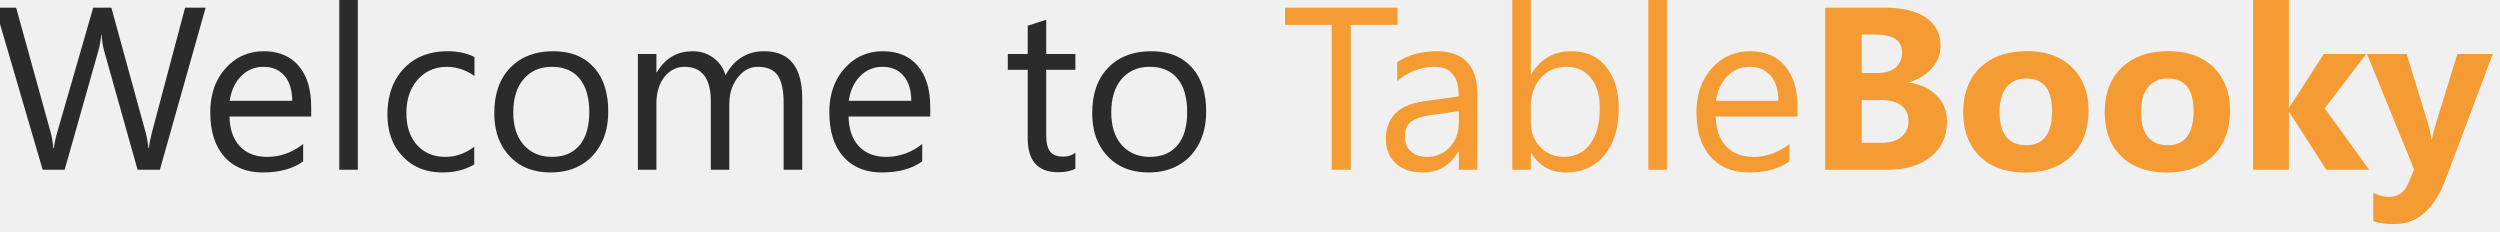
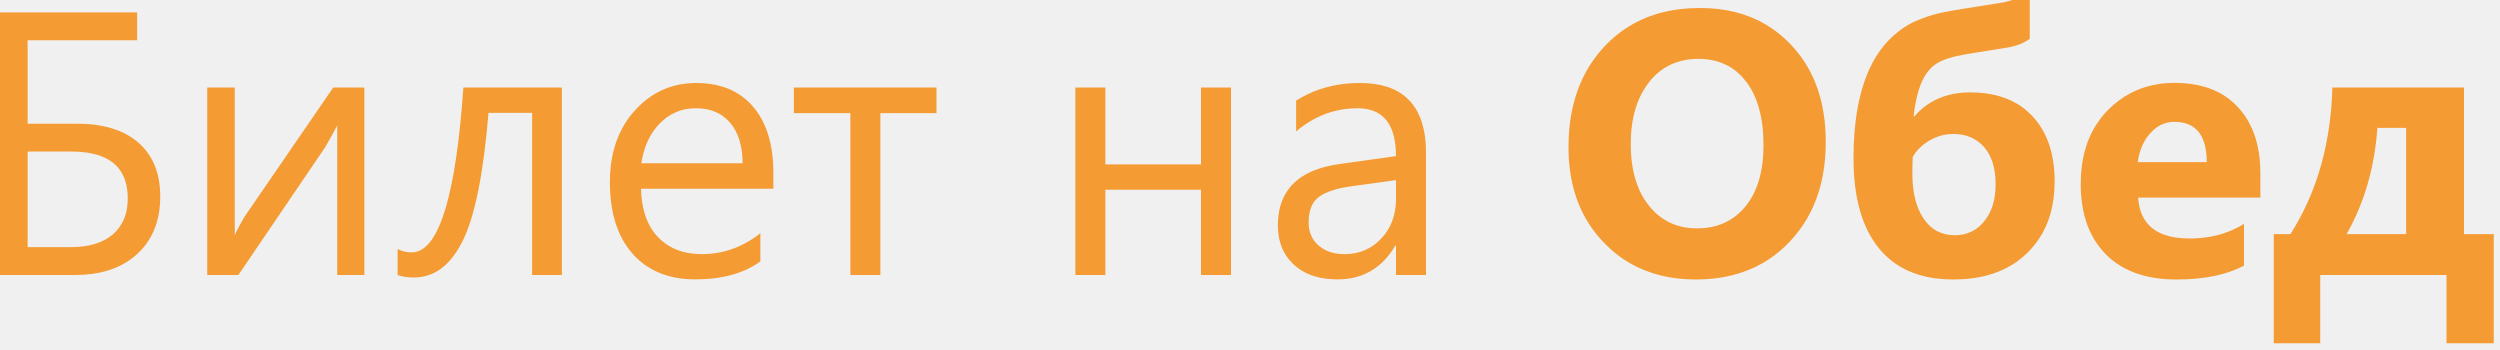
- <svg xmlns="http://www.w3.org/2000/svg" width="324" height="30" viewBox="0 0 324 30" fill="none">
+ <svg xmlns="http://www.w3.org/2000/svg" width="200" height="28" viewBox="0 0 200 28" fill="none">
  <defs />
-   <path id="Welcome to TableBooky" d="M198.39 19.83L198.45 19.83Q199.19 21.06 200.29 21.69Q201.43 22.35 202.95 22.35Q204.91 22.35 206.36 21.48Q207.25 20.95 207.96 20.08Q209.79 17.82 209.79 14.06Q209.79 10.67 208.15 8.66Q207.57 7.94 206.83 7.47Q205.49 6.64 203.63 6.64Q201.99 6.64 200.73 7.34Q199.37 8.08 198.45 9.63L198.39 9.63L198.39 -0.21L195.99 -0.21L195.99 22L198.39 22L198.39 19.83ZM213.62 22L216.03 22L216.03 -0.21L213.62 -0.21L213.62 22ZM301.49 22L307.04 22L301.28 14.04L306.66 7L301.16 7L296.7 13.92L296.64 13.92L296.64 -0.21L292.01 -0.21L292.01 22L296.64 22L296.64 14.55L296.7 14.55L301.49 22ZM175.06 3.22L181.12 3.22L181.12 0.99L166.54 0.99L166.54 3.22L172.59 3.22L172.59 22L175.06 22L175.06 3.22ZM236.55 0.99L236.55 22L244.62 22Q248.19 22 250.26 20.3Q251.08 19.64 251.57 18.78Q252.33 17.47 252.33 15.73Q252.33 14.64 251.92 13.73Q251.59 12.99 250.99 12.37Q250.78 12.16 250.56 11.98Q249.31 10.95 247.4 10.72L247.4 10.66Q248.74 10.29 249.71 9.48Q250.05 9.21 250.34 8.88Q250.94 8.22 251.23 7.45Q251.49 6.73 251.49 5.91Q251.49 4.67 250.96 3.73Q250.49 2.89 249.6 2.28Q247.71 0.99 244.2 0.99L236.55 0.99ZM241.28 9.46L241.28 4.48L243.05 4.48Q245.44 4.48 246.18 5.58Q246.51 6.07 246.51 6.79Q246.51 7.62 246.13 8.22Q245.95 8.51 245.67 8.75Q244.83 9.46 243.36 9.46L241.28 9.46ZM257.21 20.81Q259.25 22.36 262.48 22.36Q265.68 22.36 267.74 20.82Q268.13 20.54 268.48 20.19Q268.9 19.78 269.24 19.3Q270.67 17.31 270.67 14.29Q270.67 11.74 269.51 9.93Q269.1 9.28 268.54 8.73Q268.24 8.43 267.91 8.18Q265.89 6.63 262.68 6.63Q259.4 6.63 257.29 8.2Q256.96 8.45 256.66 8.73Q256.2 9.16 255.84 9.66Q254.43 11.6 254.43 14.55Q254.43 17.4 255.77 19.3Q256.13 19.82 256.58 20.26Q256.88 20.55 257.21 20.81ZM275.55 20.81Q277.59 22.36 280.82 22.36Q284.02 22.36 286.08 20.82Q286.47 20.54 286.82 20.19Q287.24 19.78 287.58 19.3Q289.01 17.31 289.01 14.29Q289.01 11.74 287.85 9.93Q287.44 9.28 286.88 8.73Q286.58 8.43 286.25 8.18Q284.23 6.63 281.02 6.63Q277.74 6.63 275.63 8.2Q275.3 8.45 275 8.73Q274.54 9.16 274.18 9.66Q272.77 11.6 272.77 14.55Q272.77 17.4 274.11 19.3Q274.47 19.82 274.92 20.26Q275.22 20.55 275.55 20.81ZM189.06 22L191.46 22L191.46 12.24Q191.46 9.28 189.99 7.89Q188.67 6.64 186.17 6.64Q183.87 6.64 181.99 7.54Q181.52 7.77 181.08 8.05L181.08 10.51Q182.41 9.38 183.95 8.94Q184.92 8.66 185.97 8.66Q187.19 8.66 187.93 9.26Q189.06 10.18 189.06 12.49L184.56 13.12Q181.6 13.53 180.41 15.21Q179.61 16.33 179.61 18.01Q179.61 19.37 180.21 20.35Q180.49 20.79 180.88 21.16Q180.97 21.25 181.07 21.33Q182.31 22.35 184.39 22.35Q185.84 22.35 186.96 21.73Q188.18 21.06 189 19.65L189.06 19.65L189.06 22ZM222.35 15.1L232.95 15.1L232.95 13.84Q232.95 10.45 231.33 8.55Q230.89 8.03 230.35 7.65Q228.92 6.64 226.78 6.64Q225.34 6.64 224.13 7.17Q222.86 7.72 221.85 8.85Q221.47 9.27 221.16 9.74Q219.86 11.73 219.86 14.55Q219.86 18.26 221.68 20.3Q222.19 20.88 222.81 21.29Q224.39 22.35 226.68 22.35Q229.93 22.35 231.91 20.91L231.91 18.66Q230.53 19.74 228.98 20.12Q228.14 20.33 227.25 20.33Q225.48 20.33 224.31 19.49Q223.98 19.26 223.7 18.96Q223.69 18.95 223.68 18.93Q222.41 17.57 222.35 15.1ZM316.97 23.2L323.06 7L318.48 7L315.65 16.15Q315.3 17.28 315.17 18.13L315.11 18.13Q314.96 16.97 314.7 16.12L311.9 7L306.77 7L312.87 21.97L312.08 23.83Q311.71 24.7 311.06 25.12Q310.45 25.51 309.59 25.51Q308.99 25.51 308.45 25.35Q308 25.21 307.58 24.97L307.58 28.66Q308.66 29.04 310.35 29.04Q311.46 29.04 312.43 28.67Q315.32 27.57 316.97 23.2ZM198.39 15.87L198.39 13.78Q198.39 12.13 199.1 10.9Q199.34 10.49 199.66 10.12Q200.16 9.56 200.77 9.21Q201.75 8.66 203.03 8.66Q204.23 8.66 205.12 9.18Q205.71 9.52 206.17 10.09Q207.33 11.51 207.33 14.01Q207.33 16.99 206.09 18.66Q205.54 19.39 204.82 19.8Q203.89 20.33 202.67 20.33Q201.6 20.33 200.74 19.9Q200.11 19.58 199.6 19.03Q199.1 18.5 198.81 17.87Q198.39 16.97 198.39 15.87ZM229.48 9.82Q230.47 10.98 230.48 13.06L222.38 13.06Q222.63 11.34 223.57 10.19Q223.7 10.03 223.85 9.88Q224.44 9.27 225.16 8.97Q225.88 8.66 226.73 8.66Q227.97 8.66 228.82 9.23Q229.18 9.48 229.48 9.82ZM260.74 10.67Q261.5 10.17 262.59 10.17Q263.9 10.17 264.7 10.81Q265.95 11.81 265.95 14.38Q265.95 17.22 264.58 18.24Q263.82 18.82 262.62 18.82Q261.25 18.82 260.42 18.14Q259.14 17.11 259.14 14.5Q259.14 12.43 260.04 11.3Q260.35 10.92 260.74 10.67ZM279.08 10.67Q279.84 10.17 280.93 10.17Q282.24 10.17 283.04 10.81Q284.29 11.81 284.29 14.38Q284.29 17.22 282.92 18.24Q282.16 18.82 280.96 18.82Q279.59 18.82 278.76 18.14Q277.48 17.11 277.48 14.5Q277.48 12.43 278.39 11.3Q278.69 10.92 279.08 10.67ZM241.28 18.51L241.28 12.97L243.87 12.97Q245.51 12.97 246.43 13.69Q246.79 13.97 247.01 14.34Q247.35 14.91 247.35 15.67Q247.35 16.49 246.98 17.1Q246.76 17.46 246.41 17.75Q245.48 18.51 243.84 18.51L241.28 18.51ZM185.44 14.91L189.06 14.41L189.06 15.9Q189.06 17.26 188.47 18.29Q188.23 18.71 187.89 19.07Q187.39 19.61 186.77 19.92Q185.96 20.33 184.94 20.33Q183.77 20.33 183.02 19.76Q182.93 19.7 182.86 19.63Q182.52 19.33 182.33 18.96Q182.07 18.46 182.07 17.83Q182.07 16.5 182.74 15.88Q182.82 15.8 182.92 15.73Q183.77 15.14 185.44 14.91Z" fill="#F49B33" fill-opacity="1" fill-rule="evenodd" />
-   <path id="Welcome to TableBooky" d="M43.97 22L46.37 22L46.37 -0.21L43.97 -0.21L43.97 22ZM20.72 22L26.65 0.99L23.99 0.99L19.69 17.16Q19.36 18.42 19.3 19.18L19.24 19.18Q19.12 18.05 18.89 17.22L14.43 0.99L12.08 0.99L7.43 17.1Q7.05 18.44 6.98 19.21L6.91 19.21Q6.83 18.11 6.55 17.1L2.09 0.99L-0.62 0.99L5.53 22L8.38 22L12.74 6.61Q13.03 5.59 13.12 4.5L13.17 4.5Q13.23 5.66 13.51 6.64L17.83 22L20.72 22ZM137.13 22.32Q138.52 22.32 139.37 21.85L139.37 19.8Q139.19 19.93 139 20.03Q138.47 20.3 137.8 20.3Q136.71 20.3 136.19 19.75Q136.15 19.7 136.1 19.65Q135.59 19.01 135.59 17.5L135.59 9.05L139.37 9.05L139.37 7L135.59 7L135.59 2.56L133.19 3.33L133.19 7L130.61 7L130.61 9.05L133.19 9.05L133.19 17.92Q133.19 20.36 134.4 21.44Q135.37 22.32 137.13 22.32ZM29.74 15.1L40.33 15.1L40.33 13.84Q40.33 10.45 38.72 8.55Q38.28 8.03 37.74 7.65Q36.3 6.64 34.17 6.64Q32.73 6.64 31.52 7.17Q30.25 7.72 29.24 8.85Q28.85 9.27 28.55 9.74Q27.25 11.73 27.25 14.55Q27.25 18.26 29.07 20.3Q29.58 20.88 30.2 21.29Q31.78 22.35 34.06 22.35Q37.32 22.35 39.29 20.91L39.29 18.66Q37.92 19.74 36.37 20.12Q35.53 20.33 34.63 20.33Q32.87 20.33 31.7 19.49Q31.37 19.26 31.09 18.96Q31.08 18.95 31.06 18.93Q29.8 17.57 29.74 15.1ZM57.35 22.35Q59.73 22.35 61.46 21.31L61.46 19.02Q60.18 19.98 58.78 20.24Q58.28 20.33 57.76 20.33Q56.17 20.33 55.02 19.61Q54.49 19.28 54.05 18.8Q53.95 18.7 53.86 18.58Q52.67 17.09 52.67 14.64Q52.67 12.35 53.75 10.81Q53.93 10.55 54.14 10.31Q54.79 9.59 55.6 9.18Q56.62 8.66 57.91 8.66Q58.51 8.66 59.08 8.78Q60.34 9.03 61.49 9.84L61.49 7.38Q59.98 6.64 58 6.64Q55.48 6.64 53.67 7.78Q52.94 8.24 52.33 8.89Q51.93 9.31 51.61 9.78Q50.21 11.83 50.21 14.85Q50.21 17.37 51.34 19.19Q51.7 19.76 52.18 20.26Q52.82 20.94 53.59 21.4Q55.19 22.35 57.35 22.35ZM67.28 21.27Q68.97 22.35 71.36 22.35Q73.81 22.35 75.54 21.23Q76.23 20.8 76.8 20.19Q77.14 19.82 77.42 19.42Q78.83 17.42 78.83 14.44Q78.83 10.92 77.1 8.88Q77.02 8.79 76.95 8.71Q76.51 8.23 75.99 7.86Q74.28 6.64 71.71 6.64Q69 6.64 67.15 7.91Q66.6 8.28 66.13 8.77Q65.91 8.99 65.71 9.24Q64.06 11.3 64.06 14.67Q64.06 17.51 65.39 19.43Q65.69 19.86 66.05 20.24Q66.61 20.84 67.28 21.27ZM101.56 22L103.97 22L103.97 12.75Q103.97 9.07 102.16 7.6Q100.98 6.64 99.01 6.64Q97.56 6.64 96.42 7.25Q94.97 8.01 94.03 9.75Q93.8 8.99 93.35 8.38Q92.98 7.89 92.47 7.5Q92.1 7.23 91.7 7.04Q90.84 6.64 89.79 6.64Q88.35 6.64 87.24 7.24Q85.98 7.92 85.13 9.37L85.07 9.37L85.07 7L82.67 7L82.67 22L85.07 22L85.07 13.44Q85.07 11.32 86.09 9.99Q86.68 9.23 87.46 8.91Q88.03 8.66 88.7 8.66Q89.98 8.66 90.77 9.28Q92.12 10.32 92.12 13.09L92.12 22L94.52 22L94.52 13.44Q94.52 11.98 95.11 10.83Q95.32 10.43 95.59 10.07Q96.32 9.12 97.26 8.81Q97.71 8.66 98.21 8.66Q99.69 8.66 100.47 9.4Q100.65 9.57 100.79 9.78Q101.56 10.89 101.56 13.38L101.56 22ZM109.97 15.1L120.56 15.1L120.56 13.84Q120.56 10.45 118.95 8.55Q118.51 8.03 117.97 7.65Q116.53 6.64 114.4 6.64Q112.96 6.64 111.75 7.17Q110.48 7.72 109.47 8.85Q109.08 9.27 108.78 9.74Q107.48 11.73 107.48 14.55Q107.48 18.26 109.3 20.3Q109.81 20.88 110.43 21.29Q112.01 22.35 114.29 22.35Q117.55 22.35 119.52 20.91L119.52 18.66Q118.15 19.74 116.6 20.12Q115.76 20.33 114.86 20.33Q113.1 20.33 111.93 19.49Q111.6 19.26 111.32 18.96Q111.31 18.95 111.29 18.93Q110.03 17.57 109.97 15.1ZM144.77 21.27Q146.46 22.35 148.85 22.35Q151.3 22.35 153.03 21.23Q153.72 20.8 154.29 20.19Q154.63 19.82 154.91 19.42Q156.32 17.42 156.32 14.44Q156.32 10.92 154.59 8.88Q154.51 8.79 154.44 8.71Q154 8.23 153.48 7.86Q151.78 6.64 149.2 6.64Q146.49 6.64 144.64 7.91Q144.09 8.28 143.62 8.77Q143.4 8.99 143.2 9.24Q141.55 11.3 141.55 14.67Q141.55 17.51 142.88 19.43Q143.18 19.86 143.54 20.24Q144.1 20.84 144.77 21.27ZM36.87 9.82Q37.86 10.98 37.87 13.06L29.77 13.06Q30.02 11.34 30.96 10.19Q31.09 10.03 31.24 9.88Q31.83 9.27 32.55 8.97Q33.27 8.66 34.12 8.66Q35.35 8.66 36.21 9.23Q36.57 9.48 36.87 9.82ZM68.92 9.34Q70.02 8.66 71.53 8.66Q73.21 8.66 74.33 9.46Q74.77 9.76 75.12 10.19Q76.37 11.71 76.37 14.52Q76.37 17.31 75.12 18.82Q74.78 19.22 74.36 19.52Q73.23 20.33 71.53 20.33Q70.04 20.33 68.93 19.66Q68.36 19.32 67.89 18.79Q67.83 18.73 67.78 18.67Q66.52 17.15 66.52 14.58Q66.52 11.81 67.87 10.24Q68.34 9.7 68.92 9.34ZM117.1 9.82Q118.09 10.98 118.1 13.06L110 13.06Q110.25 11.34 111.19 10.19Q111.32 10.03 111.47 9.88Q112.06 9.27 112.78 8.97Q113.5 8.66 114.35 8.66Q115.58 8.66 116.44 9.23Q116.8 9.48 117.1 9.82ZM146.41 9.34Q147.51 8.66 149.02 8.66Q150.7 8.66 151.82 9.46Q152.26 9.76 152.61 10.19Q153.86 11.71 153.86 14.52Q153.86 17.31 152.61 18.82Q152.27 19.22 151.85 19.52Q150.72 20.33 149.02 20.33Q147.53 20.33 146.42 19.66Q145.85 19.32 145.38 18.79Q145.32 18.73 145.27 18.67Q144.02 17.15 144.02 14.58Q144.02 11.81 145.36 10.24Q145.83 9.7 146.41 9.34Z" fill="#2B2B2B" fill-opacity="1" fill-rule="evenodd" />
-   <path id="Welcome to TableBooky" d="" fill="#FFFFFF" fill-opacity="1" fill-rule="evenodd" />
+   <path id="Welcome to TableBooky" d="M162.38 3.1L162.38 -0.56Q161.66 -0.15 160.34 0.18Q156.34 0.8 155.35 1.01Q154.35 1.22 153.32 1.66Q152.28 2.09 151.29 3.03Q150.31 3.96 149.63 5.36Q148.96 6.76 148.62 8.58Q148.28 10.41 148.28 12.66Q148.28 17.38 150.32 19.87Q150.82 20.48 151.43 20.94Q153.32 22.36 156.27 22.36Q159.38 22.36 161.42 20.88Q161.82 20.58 162.19 20.23Q162.72 19.7 163.13 19.09Q164.37 17.22 164.37 14.52Q164.37 11.46 162.87 9.61Q162.73 9.44 162.59 9.29Q162.24 8.92 161.85 8.62Q160.19 7.39 157.62 7.39Q155.83 7.39 154.51 8.17Q153.75 8.61 153.15 9.31L153.09 9.31Q153.24 7.86 153.62 6.85Q154.01 5.84 154.62 5.31Q155.23 4.78 156.56 4.48Q157.21 4.33 160.5 3.82Q161.67 3.64 162.38 3.1ZM130.44 21.08Q132.69 22.36 135.67 22.36Q138.73 22.36 141.03 21.04Q142.2 20.36 143.18 19.33Q143.77 18.7 144.24 18Q146.06 15.28 146.06 11.35Q146.06 7.46 144.26 4.8Q143.82 4.16 143.28 3.58Q142.35 2.6 141.23 1.94Q139 0.64 136.01 0.64Q132.73 0.64 130.35 2.09Q129.26 2.75 128.36 3.71Q127.77 4.35 127.29 5.07Q125.48 7.82 125.48 11.77Q125.48 15.29 127.06 17.82Q127.6 18.68 128.32 19.42Q129.28 20.42 130.44 21.08ZM-0.25 0.99L-0.25 22L5.99 22Q8.88 22 10.66 20.59Q10.83 20.46 10.98 20.31Q11.48 19.86 11.84 19.31Q12.82 17.84 12.82 15.73C12.82 13.86 12.23 12.42 11.07 11.41Q9.33 9.9 6.19 9.9L2.21 9.9L2.21 3.22L10.97 3.22L10.97 0.99L-0.25 0.99ZM133.4 5.3Q134.48 4.71 135.88 4.71Q137.25 4.71 138.3 5.3Q139.09 5.74 139.69 6.53Q141.08 8.34 141.08 11.61Q141.08 14.74 139.64 16.51Q139.06 17.22 138.32 17.64Q137.22 18.27 135.76 18.27Q134.52 18.27 133.53 17.78Q132.62 17.33 131.92 16.46Q130.46 14.64 130.46 11.52Q130.46 8.45 131.92 6.58Q132.56 5.76 133.4 5.3ZM171.05 15.81L180.83 15.81L180.83 13.87Q180.83 10.85 179.38 8.98Q179.22 8.77 179.04 8.58Q178.7 8.21 178.31 7.91Q176.63 6.63 173.96 6.63Q172.23 6.63 170.8 7.28Q169.61 7.82 168.63 8.81Q168.23 9.21 167.91 9.67Q166.46 11.68 166.46 14.73Q166.46 17.88 168 19.81Q168.22 20.09 168.47 20.35Q168.71 20.59 168.97 20.8Q170.91 22.36 174.11 22.36Q177.43 22.36 179.52 21.25L179.52 17.91Q179.25 18.08 178.97 18.22Q177.29 19.08 175.16 19.08Q172.87 19.08 171.85 17.94Q171.14 17.15 171.05 15.81ZM51.28 15.1L61.87 15.1L61.87 13.84Q61.87 10.45 60.26 8.55Q59.82 8.03 59.28 7.65Q57.84 6.64 55.71 6.64Q54.27 6.64 53.06 7.17Q51.79 7.72 50.78 8.85Q50.39 9.27 50.09 9.74Q48.79 11.73 48.79 14.55Q48.79 18.26 50.61 20.3Q51.12 20.88 51.74 21.29Q53.32 22.35 55.6 22.35Q58.86 22.35 60.83 20.91L60.83 18.66Q59.46 19.74 57.91 20.12Q57.07 20.33 56.17 20.33Q54.41 20.33 53.24 19.49Q52.91 19.26 52.63 18.96Q52.62 18.95 52.6 18.93Q51.34 17.57 51.28 15.1ZM111.68 22L114.08 22L114.08 12.24Q114.08 9.28 112.6 7.89Q111.29 6.64 108.79 6.64Q106.48 6.64 104.61 7.54Q104.14 7.77 103.69 8.05L103.69 10.51Q105.03 9.38 106.56 8.94Q107.54 8.66 108.59 8.66Q109.81 8.66 110.55 9.26Q111.68 10.18 111.68 12.49L107.18 13.12Q104.21 13.53 103.03 15.21Q102.23 16.33 102.23 18.01Q102.23 19.37 102.83 20.35Q103.1 20.79 103.5 21.16Q103.59 21.25 103.69 21.33Q104.93 22.35 107.01 22.35Q108.46 22.35 109.57 21.73Q110.8 21.06 111.62 19.65L111.68 19.65L111.68 22ZM26.98 22L29.15 22L29.15 7L26.66 7L19.54 17.37Q18.95 18.39 18.78 18.82L18.78 7L16.58 7L16.58 22L19.07 22L26 11.8Q26.66 10.66 26.98 10.03L26.98 22ZM42.57 22L44.95 22L44.95 7L37.07 7Q36.19 19.65 33.19 20.17Q33.06 20.19 32.93 20.19Q32.52 20.19 32.15 20.07Q31.98 20.01 31.81 19.93L31.81 22Q32.36 22.2 33.1 22.2Q33.73 22.2 34.29 22.01Q35.94 21.45 37.02 19.26Q38.48 16.31 39.08 9.03L42.57 9.03L42.57 22ZM70.43 9.05L74.92 9.05L74.92 7L63.51 7L63.51 9.05L68.03 9.05L68.03 22L70.43 22L70.43 9.05ZM96.08 22L98.48 22L98.48 7L96.08 7L96.08 13.15L88.43 13.15L88.43 7L86.03 7L86.03 22L88.43 22L88.43 15.18L96.08 15.18L96.08 22ZM195.72 27.46L199.5 27.46L199.5 18.73L197.12 18.73L197.12 7L186.59 7Q186.42 13.35 183.6 18.13Q183.42 18.43 183.24 18.73L181.9 18.73L181.9 27.46L185.62 27.46L185.62 22L195.72 22L195.72 27.46ZM58.41 9.82Q59.4 10.98 59.41 13.06L51.31 13.06Q51.56 11.34 52.5 10.19Q52.63 10.03 52.78 9.88Q53.37 9.27 54.09 8.97Q54.81 8.66 55.66 8.66Q56.89 8.66 57.75 9.23Q58.11 9.48 58.41 9.82ZM175.59 10.25Q176.54 11.02 176.54 12.97L171.02 12.97Q171.17 11.82 171.76 10.98Q171.88 10.82 172.01 10.67Q172.53 10.08 173.18 9.87Q173.54 9.75 173.93 9.75Q174.97 9.75 175.59 10.25ZM192.49 10.23L192.49 18.73L187.73 18.73Q187.76 18.67 187.79 18.62Q189.86 14.91 190.19 10.23L192.49 10.23ZM152.99 13.92Q152.99 12.9 153.02 12.55Q153.46 11.77 154.36 11.24Q154.91 10.92 155.51 10.79Q155.88 10.72 156.27 10.72Q157.27 10.72 158 11.16Q158.41 11.4 158.74 11.78Q159.65 12.84 159.65 14.73Q159.65 16.59 158.74 17.7Q158.3 18.25 157.73 18.52Q157.13 18.82 156.39 18.82Q155.59 18.82 154.97 18.49Q154.34 18.16 153.89 17.49Q152.99 16.16 152.99 13.92ZM2.21 19.77L2.21 12.12L5.67 12.12Q8.38 12.12 9.48 13.45Q10.22 14.36 10.22 15.87Q10.22 17.21 9.59 18.12Q9.36 18.46 9.04 18.74Q7.85 19.77 5.67 19.77L2.21 19.77ZM108.06 14.91L111.68 14.41L111.68 15.9Q111.68 17.26 111.09 18.29Q110.85 18.71 110.51 19.07Q110.01 19.61 109.39 19.92Q108.58 20.33 107.56 20.33Q106.39 20.33 105.64 19.76Q105.55 19.7 105.47 19.63Q105.14 19.33 104.95 18.96Q104.69 18.46 104.69 17.83Q104.69 16.5 105.36 15.88Q105.44 15.8 105.54 15.73Q106.39 15.14 108.06 14.91Z" fill="#F49B33" fill-opacity="1" fill-rule="evenodd" />
</svg>
